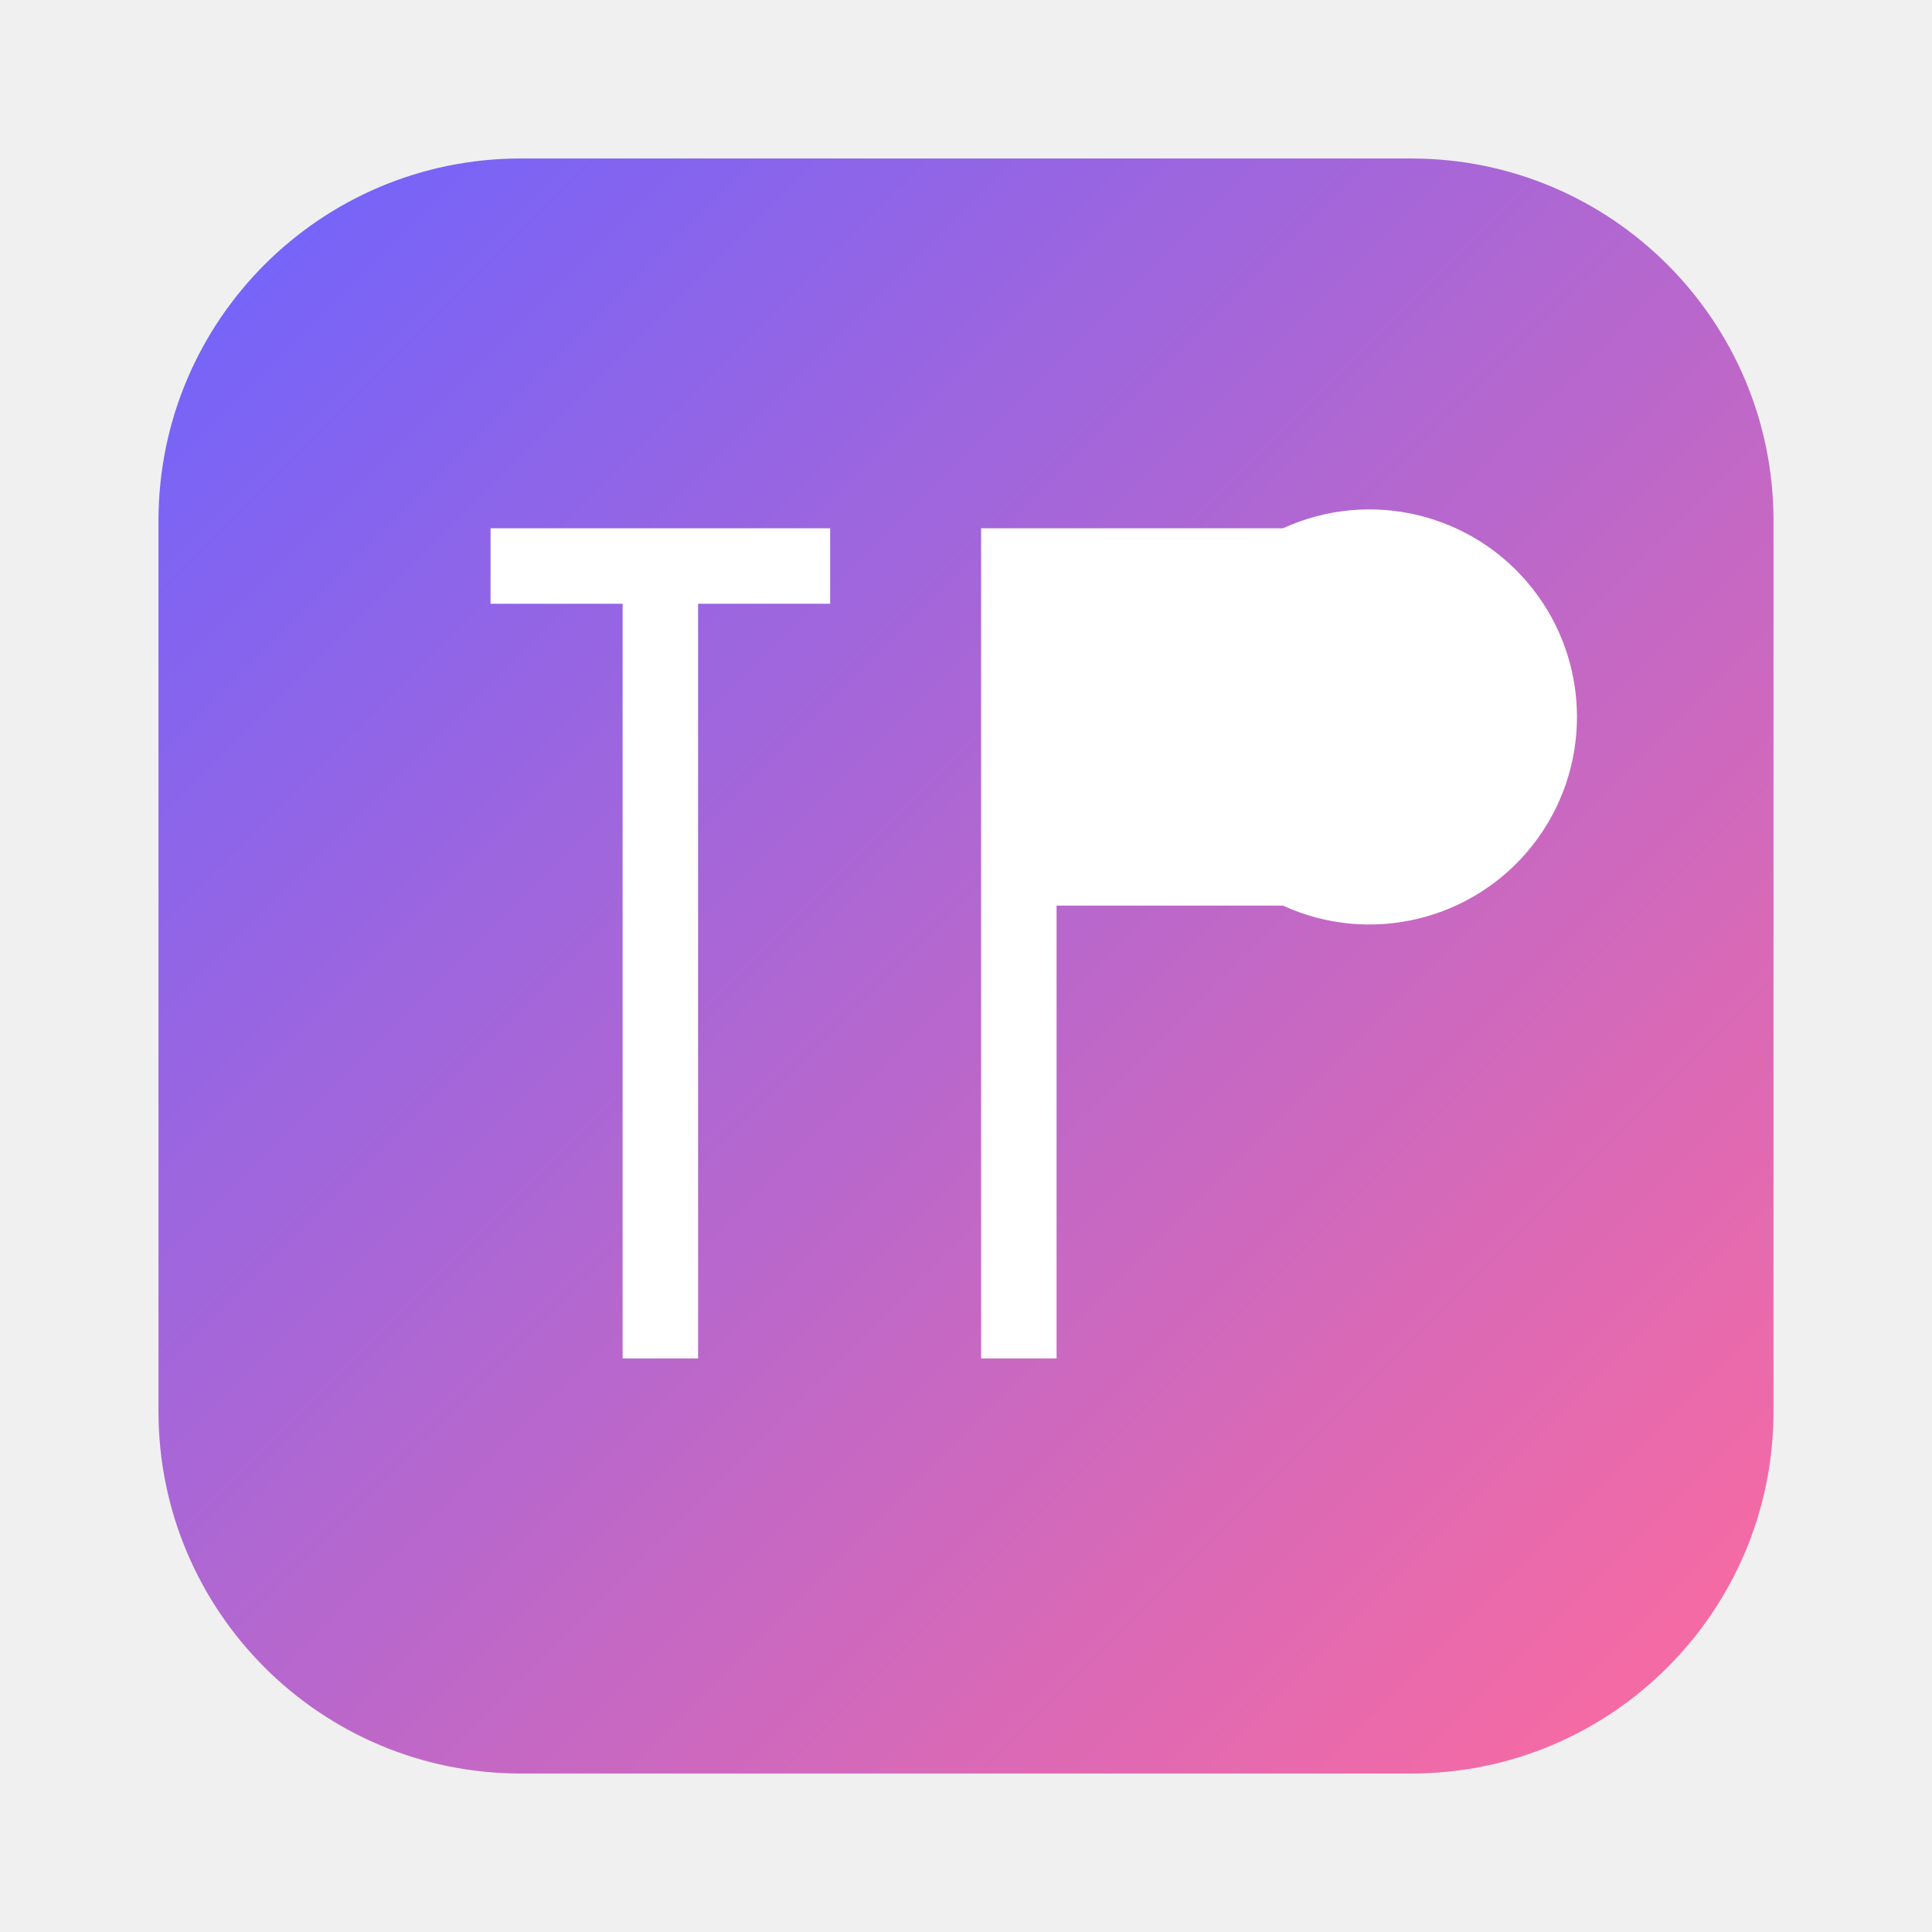
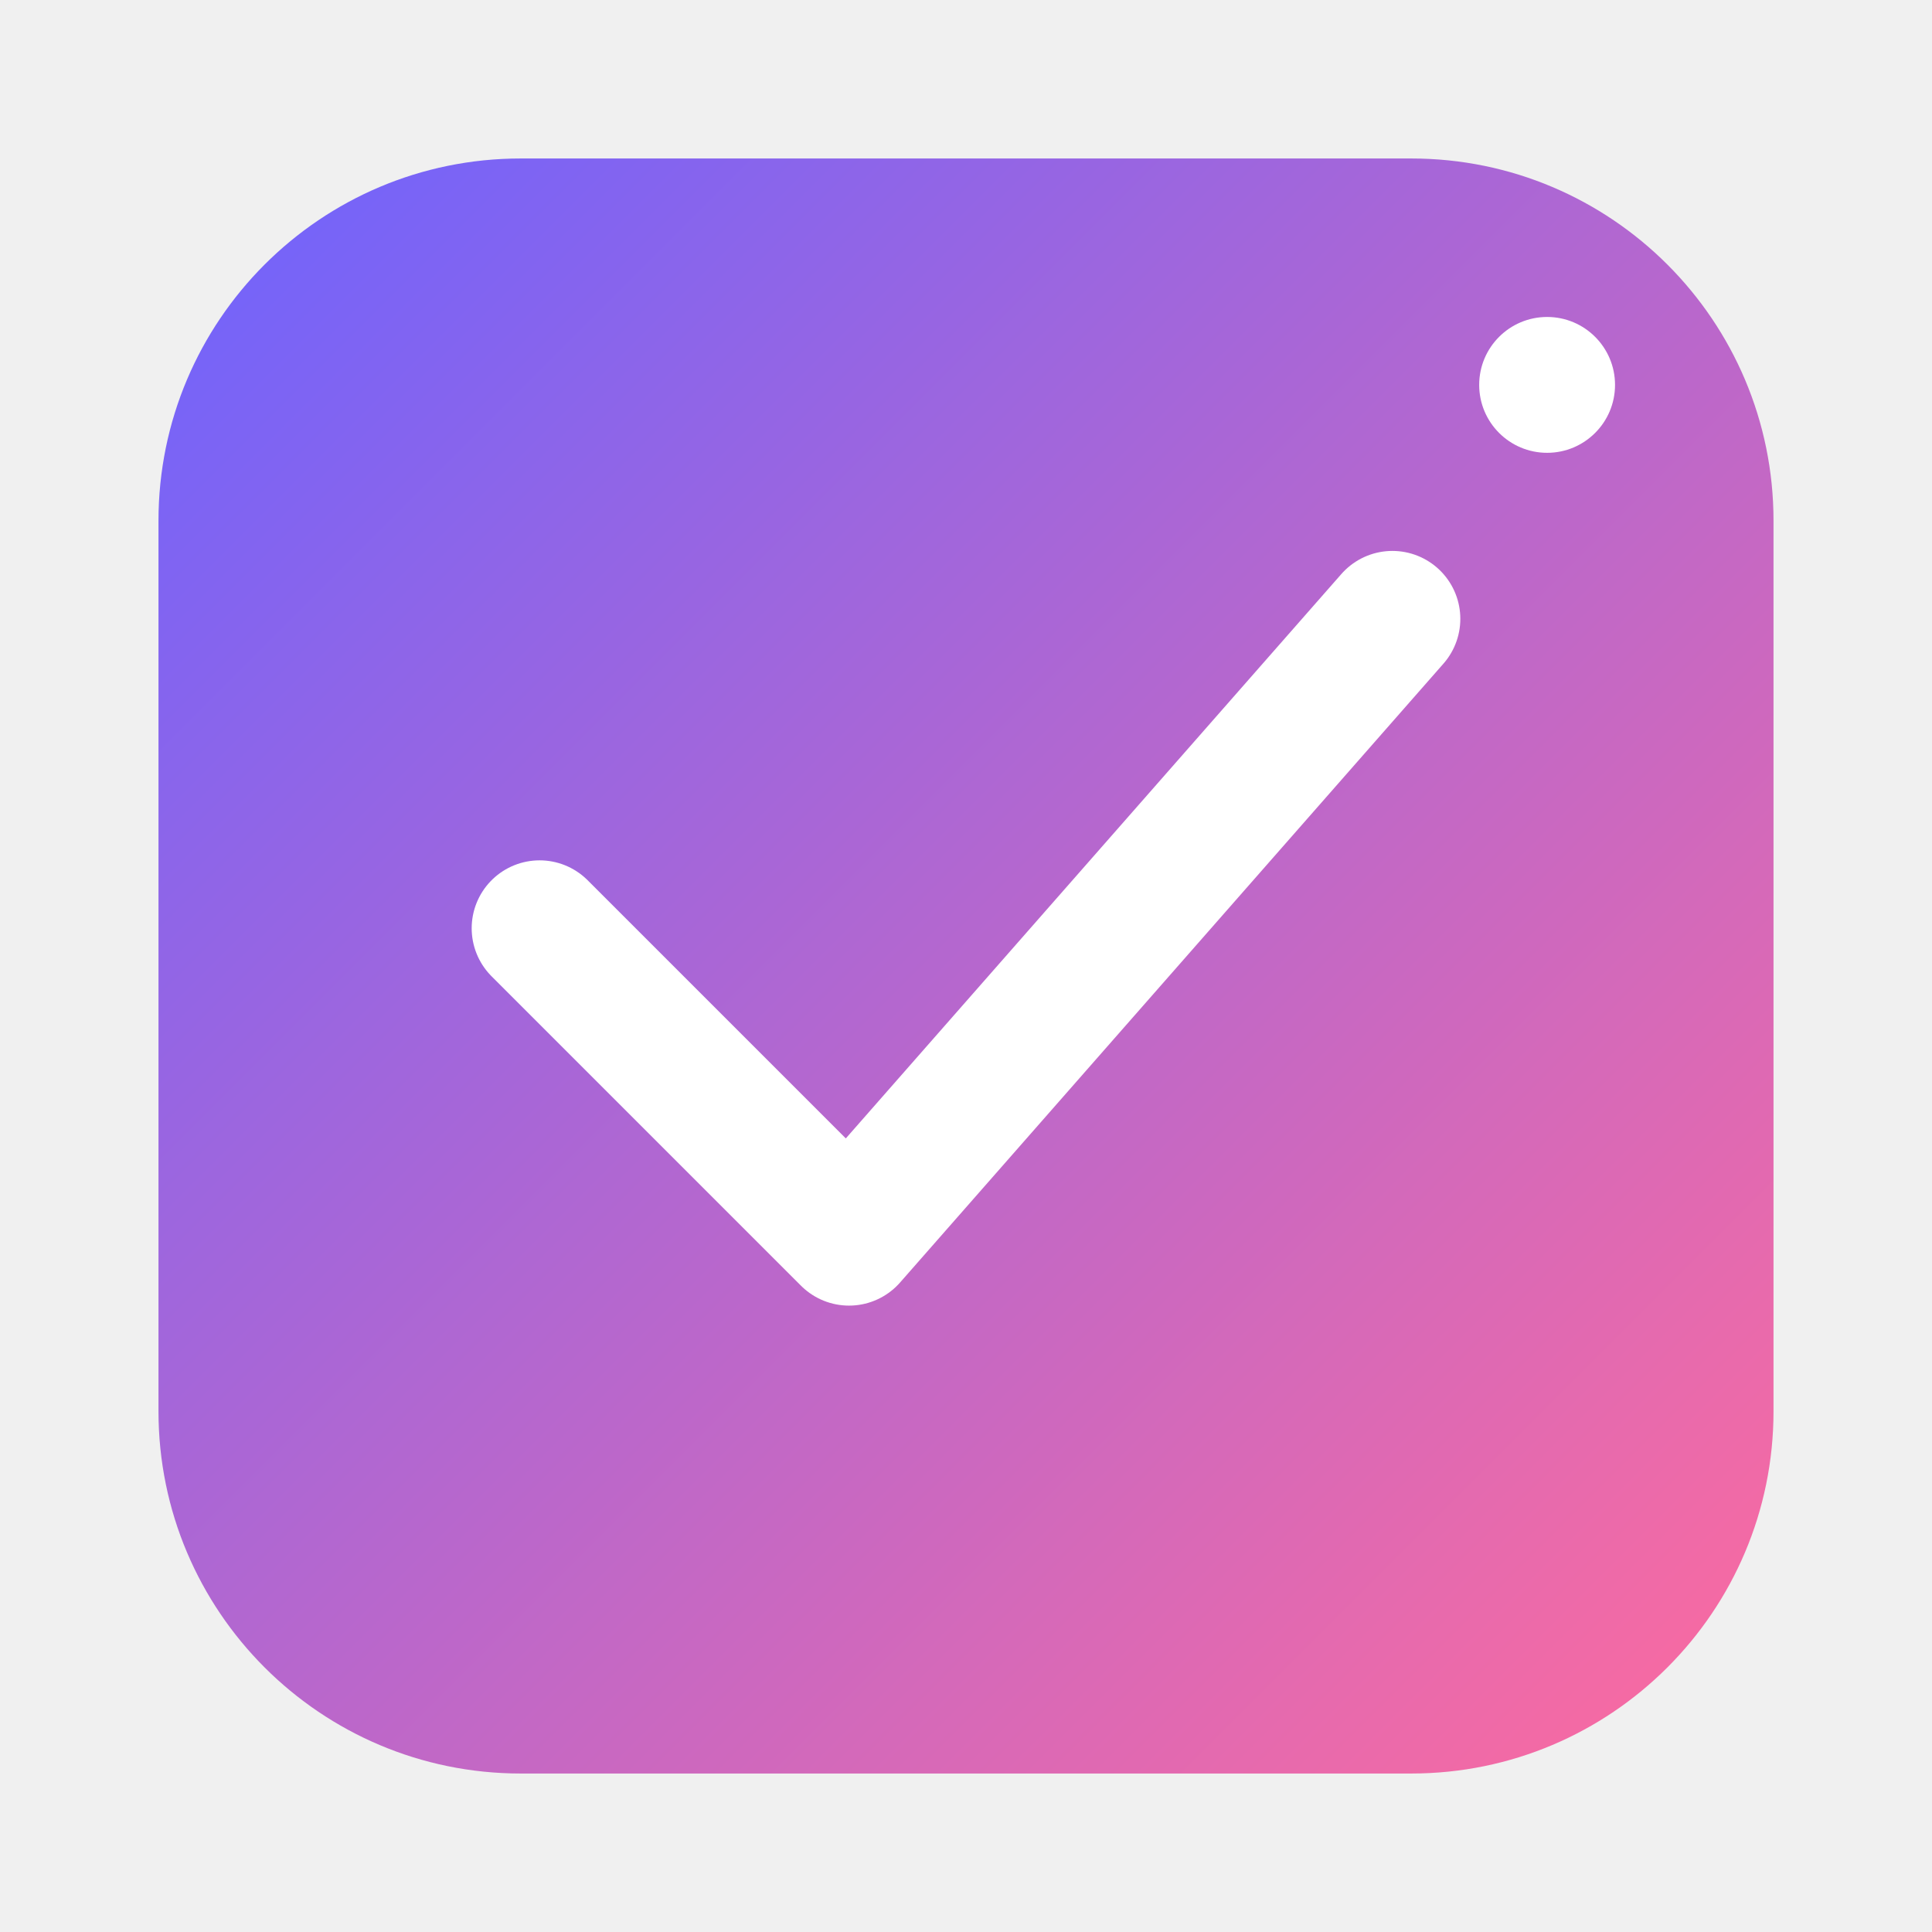
<svg xmlns="http://www.w3.org/2000/svg" width="512" height="512" viewBox="0 0 512 512">
  <defs>
-     <linearGradient id="bgGradH" x1="0%" y1="0%" x2="100%" y2="100%">
+     <linearGradient id="bg" x1="0%" y1="0%" x2="100%" y2="100%">
      <stop offset="0%" stop-color="#6c63ff" />
      <stop offset="100%" stop-color="#ff6b9d" />
    </linearGradient>
  </defs>
-   <rect x="42" y="42" width="428" height="428" rx="96" ry="96" fill="url(#bgGradH)" />
-   <path d="M 130 140 h 90 v 20 h -35 v 200 h -20 v -200 h -35 z" fill="white" />
-   <path d="M 260 140 h 80 a 55 55 0 1 1 0 100 h -60 v 120 h -20 z" fill="white" />
+   <rect x="42" y="42" width="428" height="428" rx="96" ry="96" fill="url(#bg)" />
+   <polyline points="143,246 225,328 369,164" fill="none" stroke="white" stroke-width="36" stroke-linecap="round" stroke-linejoin="round" />
+   <circle cx="410" cy="102" r="18" fill="white" />
</svg>
